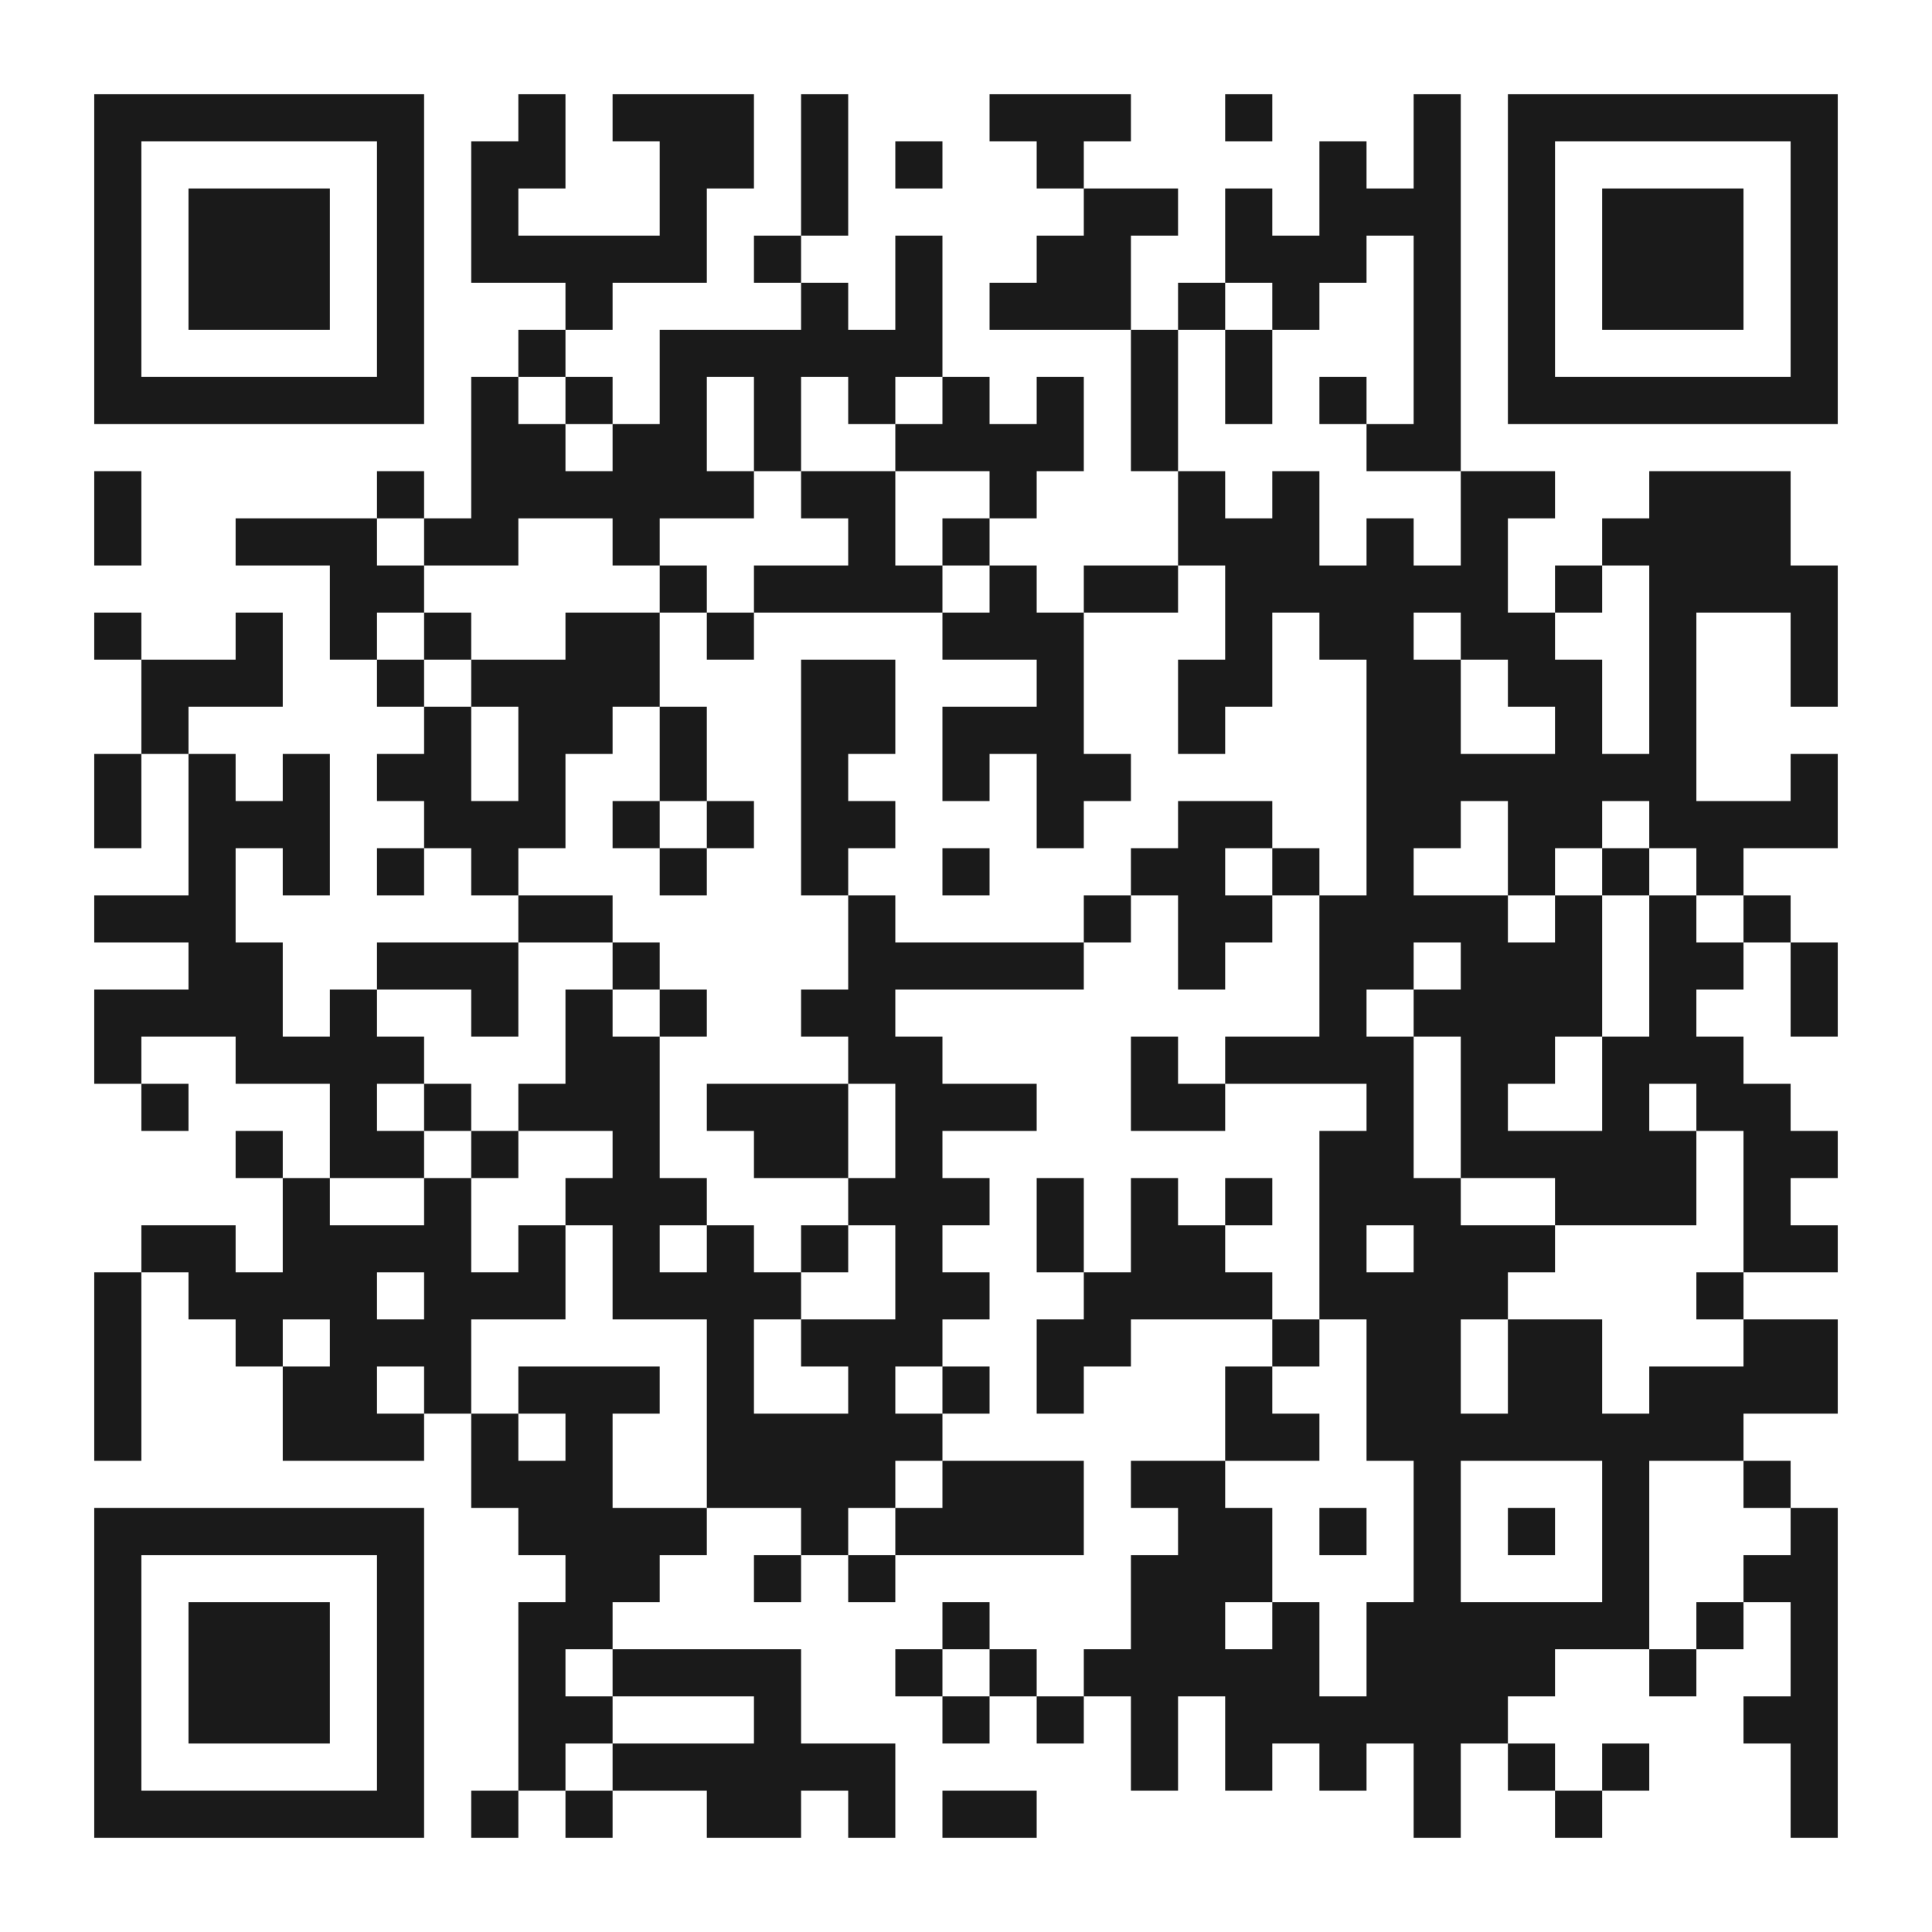
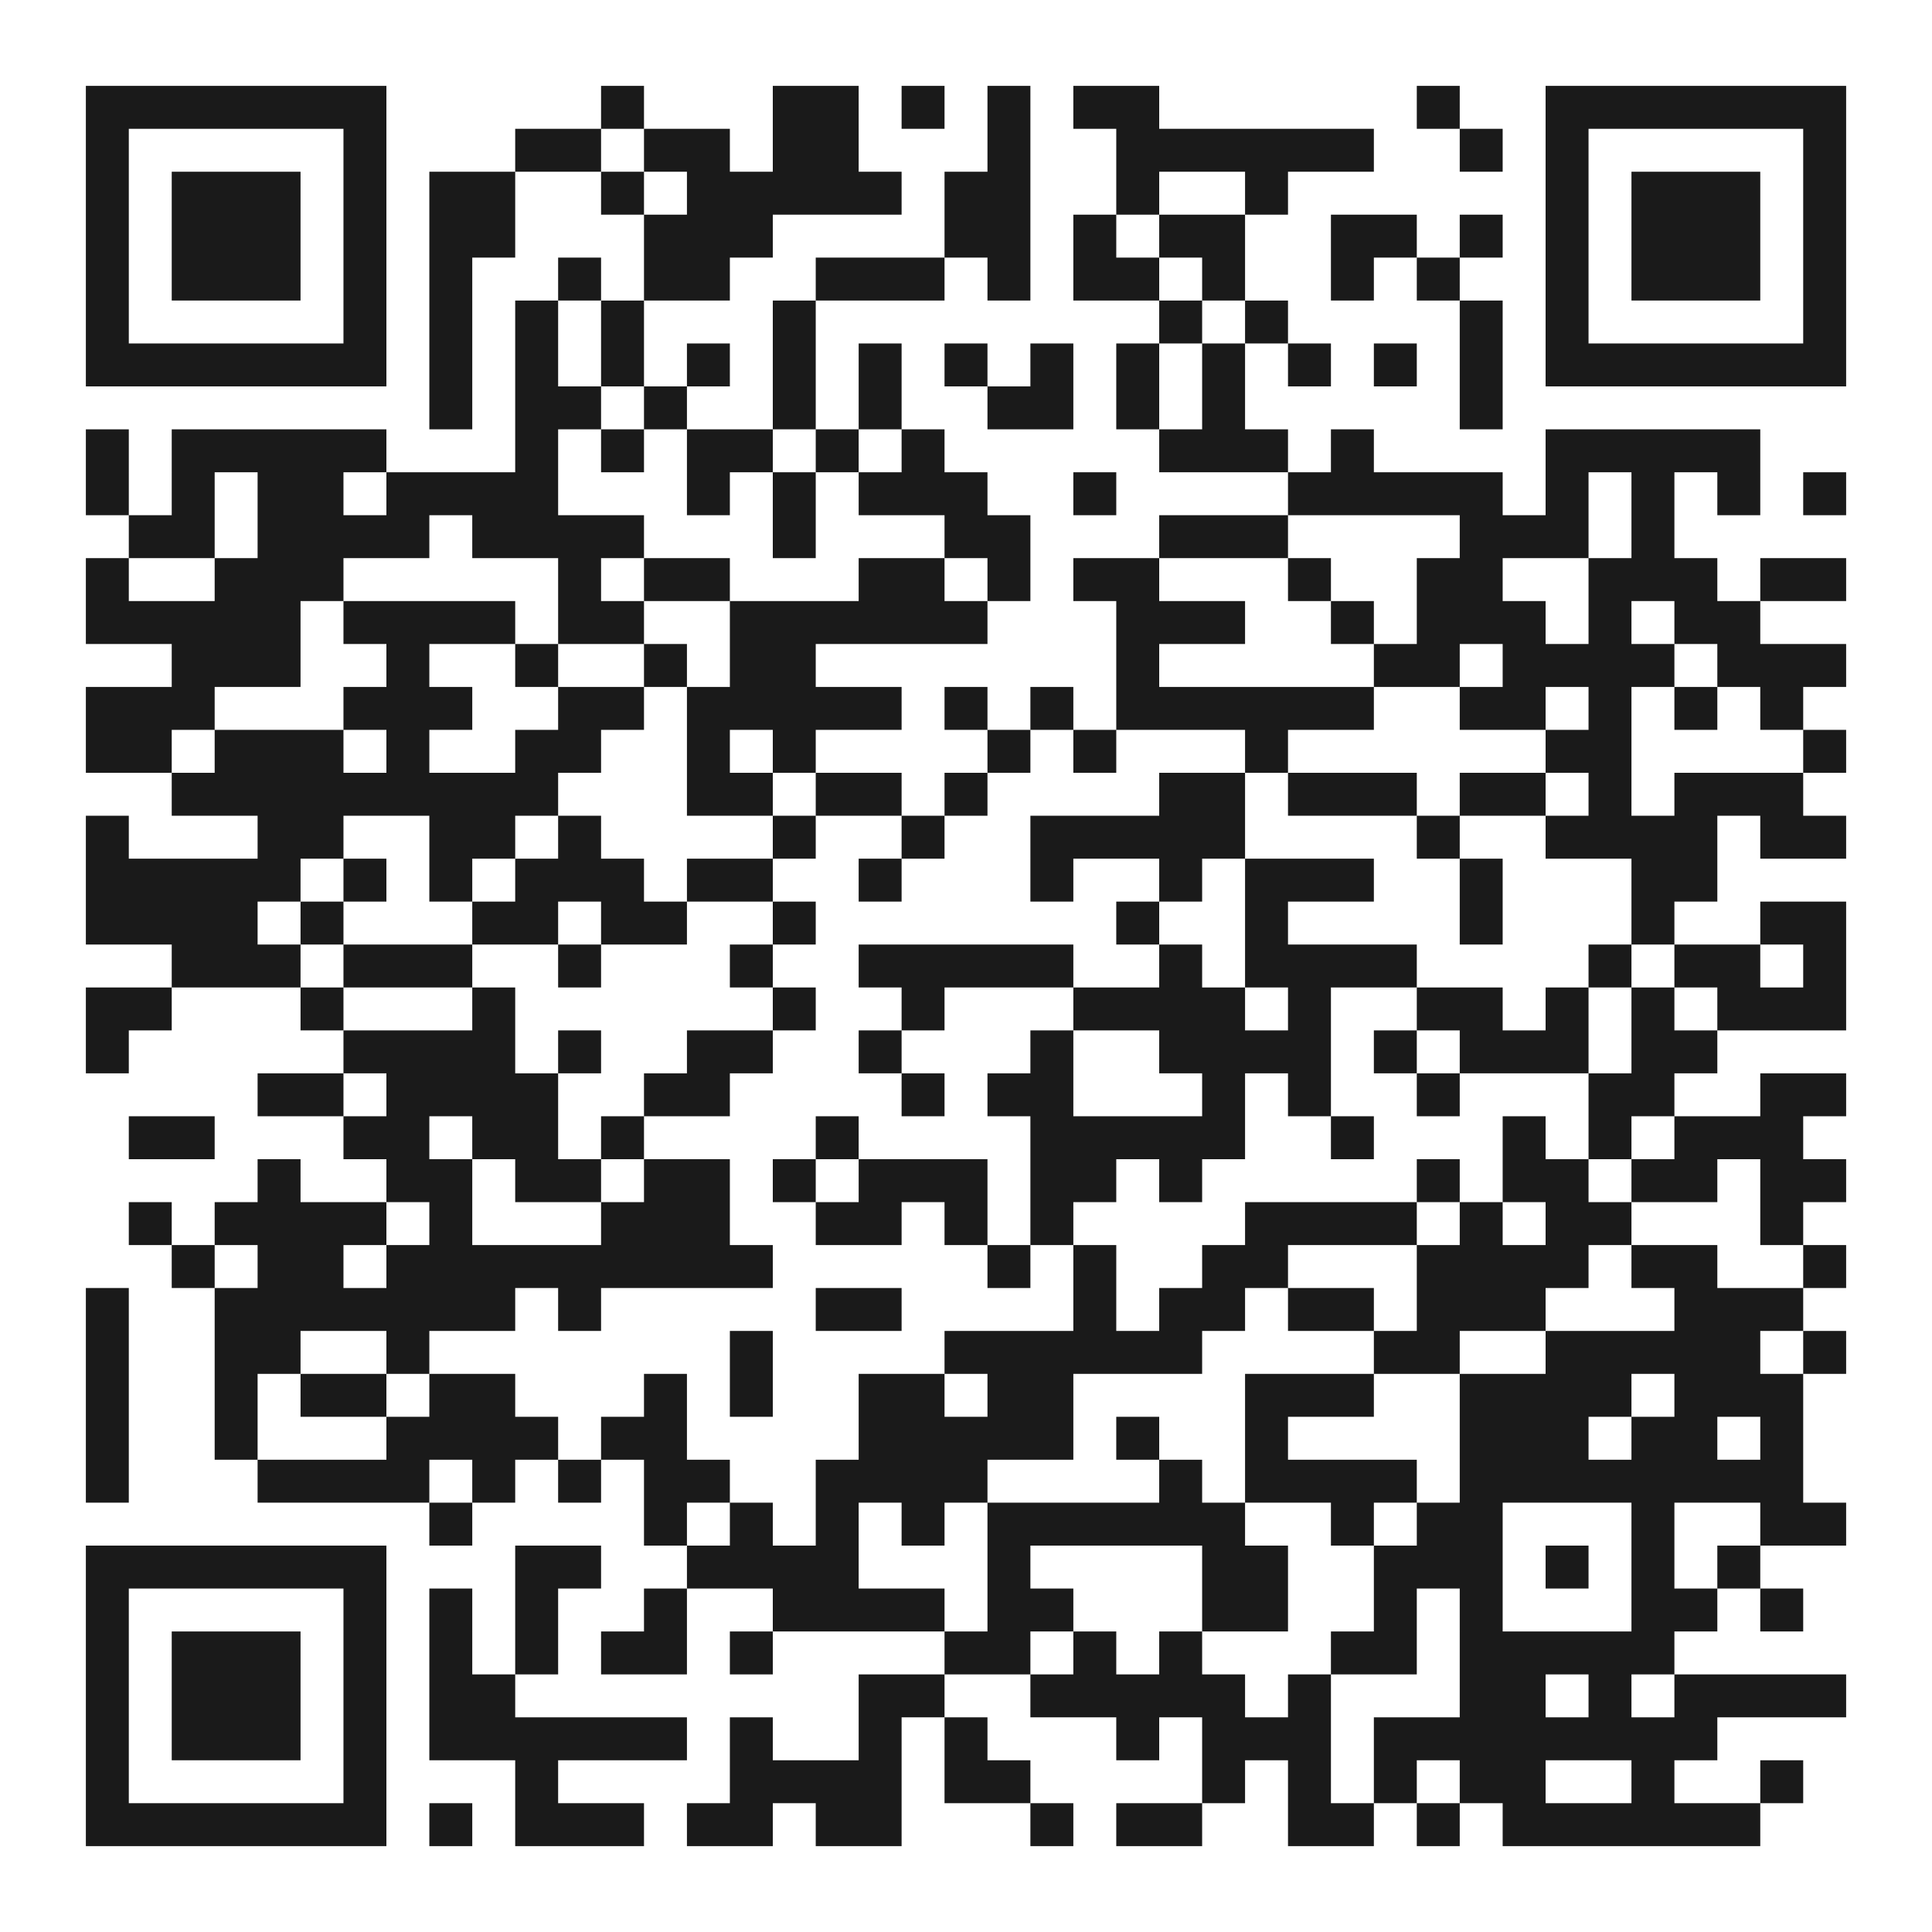
- <svg xmlns="http://www.w3.org/2000/svg" viewBox="0 0 41 41">
-   <path stroke="#1a1a1a" d="M2 2.5h7m2 0h1m1 0h3m1 0h1m3 0h3m2 0h1m3 0h1m1 0h7m-37 1h1m5 0h1m1 0h2m2 0h2m1 0h1m1 0h1m2 0h1m5 0h1m1 0h1m1 0h1m5 0h1m-37 1h1m1 0h3m1 0h1m1 0h1m3 0h1m2 0h1m5 0h2m1 0h1m1 0h3m1 0h1m1 0h3m1 0h1m-37 1h1m1 0h3m1 0h1m1 0h5m1 0h1m2 0h1m2 0h2m2 0h3m1 0h1m1 0h1m1 0h3m1 0h1m-37 1h1m1 0h3m1 0h1m3 0h1m4 0h1m1 0h1m1 0h3m1 0h1m1 0h1m2 0h1m1 0h1m1 0h3m1 0h1m-37 1h1m5 0h1m2 0h1m2 0h6m4 0h1m1 0h1m3 0h1m1 0h1m5 0h1m-37 1h7m1 0h1m1 0h1m1 0h1m1 0h1m1 0h1m1 0h1m1 0h1m1 0h1m1 0h1m1 0h1m1 0h1m1 0h7m-29 1h2m1 0h2m1 0h1m2 0h4m1 0h1m4 0h2m-29 1h1m5 0h1m1 0h6m1 0h2m2 0h1m3 0h1m1 0h1m3 0h2m2 0h3m-36 1h1m2 0h3m1 0h2m2 0h1m4 0h1m1 0h1m4 0h3m1 0h1m1 0h1m2 0h4m-31 1h2m5 0h1m1 0h4m1 0h1m1 0h2m1 0h6m1 0h1m1 0h4m-37 1h1m2 0h1m1 0h1m1 0h1m2 0h2m1 0h1m4 0h3m3 0h1m1 0h2m1 0h2m2 0h1m2 0h1m-36 1h3m2 0h1m1 0h4m3 0h2m3 0h1m2 0h2m2 0h2m1 0h2m1 0h1m2 0h1m-36 1h1m5 0h1m1 0h2m1 0h1m2 0h2m1 0h3m2 0h1m3 0h2m2 0h1m1 0h1m-34 1h1m1 0h1m1 0h1m1 0h2m1 0h1m2 0h1m2 0h1m2 0h1m1 0h2m5 0h7m2 0h1m-37 1h1m1 0h3m2 0h3m1 0h1m1 0h1m1 0h2m3 0h1m2 0h2m2 0h2m1 0h2m1 0h4m-35 1h1m1 0h1m1 0h1m1 0h1m3 0h1m2 0h1m2 0h1m3 0h2m1 0h1m1 0h1m2 0h1m1 0h1m1 0h1m-35 1h3m6 0h2m5 0h1m4 0h1m1 0h2m1 0h4m1 0h1m1 0h1m1 0h1m-34 1h2m2 0h3m2 0h1m4 0h5m2 0h1m2 0h2m1 0h3m1 0h2m1 0h1m-37 1h4m1 0h1m2 0h1m1 0h1m1 0h1m2 0h2m9 0h1m1 0h4m1 0h1m2 0h1m-37 1h1m2 0h4m3 0h2m4 0h2m4 0h1m1 0h4m1 0h2m1 0h3m-34 1h1m3 0h1m1 0h1m1 0h3m1 0h3m1 0h3m2 0h2m3 0h1m1 0h1m2 0h1m1 0h2m-33 1h1m1 0h2m1 0h1m2 0h1m2 0h2m1 0h1m8 0h2m1 0h5m1 0h2m-33 1h1m2 0h1m2 0h3m3 0h3m1 0h1m1 0h1m1 0h1m1 0h3m2 0h3m1 0h1m-35 1h2m1 0h4m1 0h1m1 0h1m1 0h1m1 0h1m1 0h1m2 0h1m1 0h2m2 0h1m1 0h3m4 0h2m-37 1h1m1 0h4m1 0h3m1 0h4m2 0h2m2 0h4m1 0h4m4 0h1m-35 1h1m2 0h1m1 0h3m5 0h1m1 0h3m2 0h2m3 0h1m1 0h2m1 0h2m3 0h2m-37 1h1m3 0h2m1 0h1m1 0h3m1 0h1m2 0h1m1 0h1m1 0h1m3 0h1m2 0h2m1 0h2m1 0h4m-37 1h1m3 0h3m1 0h1m1 0h1m2 0h5m6 0h2m1 0h8m-27 1h3m2 0h4m1 0h3m1 0h2m4 0h1m3 0h1m2 0h1m-36 1h7m2 0h4m2 0h1m1 0h4m2 0h2m1 0h1m1 0h1m1 0h1m1 0h1m3 0h1m-37 1h1m5 0h1m3 0h2m2 0h1m1 0h1m5 0h3m3 0h1m3 0h1m2 0h2m-37 1h1m1 0h3m1 0h1m2 0h2m7 0h1m3 0h2m1 0h1m1 0h6m1 0h1m1 0h1m-37 1h1m1 0h3m1 0h1m2 0h1m1 0h4m2 0h1m1 0h1m1 0h5m1 0h4m2 0h1m2 0h1m-37 1h1m1 0h3m1 0h1m2 0h2m3 0h1m3 0h1m1 0h1m1 0h1m1 0h6m5 0h2m-37 1h1m5 0h1m2 0h1m1 0h6m5 0h1m1 0h1m1 0h1m1 0h1m1 0h1m1 0h1m3 0h1m-37 1h7m1 0h1m1 0h1m2 0h2m1 0h1m1 0h2m8 0h1m2 0h1m4 0h1" />
+ <svg xmlns="http://www.w3.org/2000/svg" viewBox="0 0 45 45">
+   <path stroke="#1a1a1a" d="M2 2.5h7m5 0h1m3 0h2m1 0h1m1 0h1m1 0h2m6 0h1m2 0h7m-41 1h1m5 0h1m3 0h2m1 0h2m1 0h2m3 0h1m2 0h6m2 0h1m1 0h1m5 0h1m-41 1h1m1 0h3m1 0h1m1 0h2m2 0h1m1 0h5m1 0h2m2 0h1m2 0h1m6 0h1m1 0h3m1 0h1m-41 1h1m1 0h3m1 0h1m1 0h2m3 0h3m4 0h2m1 0h1m1 0h2m2 0h2m1 0h1m1 0h1m1 0h3m1 0h1m-41 1h1m1 0h3m1 0h1m1 0h1m2 0h1m1 0h2m2 0h3m1 0h1m1 0h2m1 0h1m2 0h1m1 0h1m2 0h1m1 0h3m1 0h1m-41 1h1m5 0h1m1 0h1m1 0h1m1 0h1m3 0h1m8 0h1m1 0h1m4 0h1m1 0h1m5 0h1m-41 1h7m1 0h1m1 0h1m1 0h1m1 0h1m1 0h1m1 0h1m1 0h1m1 0h1m1 0h1m1 0h1m1 0h1m1 0h1m1 0h1m1 0h7m-33 1h1m1 0h2m1 0h1m2 0h1m1 0h1m2 0h2m1 0h1m1 0h1m5 0h1m-33 1h1m1 0h5m3 0h1m1 0h1m1 0h2m1 0h1m1 0h1m5 0h3m1 0h1m4 0h5m-39 1h1m1 0h1m1 0h2m1 0h4m3 0h1m1 0h1m1 0h3m2 0h1m4 0h5m1 0h1m1 0h1m1 0h1m1 0h1m-40 1h2m1 0h4m1 0h4m3 0h1m3 0h2m3 0h3m4 0h3m1 0h1m-37 1h1m2 0h3m5 0h1m1 0h2m3 0h2m1 0h1m1 0h2m3 0h1m2 0h2m2 0h3m1 0h2m-41 1h5m1 0h4m1 0h2m2 0h6m3 0h3m2 0h1m1 0h3m1 0h1m1 0h2m-37 1h3m2 0h1m2 0h1m2 0h1m1 0h2m7 0h1m5 0h2m1 0h4m1 0h3m-41 1h3m3 0h3m2 0h2m1 0h5m1 0h1m1 0h1m1 0h6m2 0h2m1 0h1m1 0h1m1 0h1m-40 1h2m1 0h3m1 0h1m2 0h2m2 0h1m1 0h1m4 0h1m1 0h1m3 0h1m6 0h2m4 0h1m-39 1h9m3 0h2m1 0h2m1 0h1m4 0h2m1 0h3m1 0h2m1 0h1m1 0h3m-40 1h1m3 0h2m2 0h2m1 0h1m4 0h1m2 0h1m2 0h5m4 0h1m2 0h4m1 0h2m-41 1h5m1 0h1m1 0h1m1 0h3m1 0h2m2 0h1m3 0h1m2 0h1m1 0h3m2 0h1m3 0h2m-38 1h4m1 0h1m3 0h2m1 0h2m2 0h1m7 0h1m2 0h1m4 0h1m3 0h1m2 0h2m-39 1h3m1 0h3m2 0h1m3 0h1m2 0h5m2 0h1m1 0h4m4 0h1m1 0h2m1 0h1m-41 1h2m3 0h1m3 0h1m6 0h1m2 0h1m3 0h4m1 0h1m2 0h2m1 0h1m1 0h1m1 0h3m-41 1h1m5 0h4m1 0h1m2 0h2m2 0h1m3 0h1m2 0h4m1 0h1m1 0h3m1 0h2m-34 1h2m1 0h4m2 0h2m4 0h1m1 0h2m3 0h1m1 0h1m2 0h1m3 0h2m2 0h2m-40 1h2m3 0h2m1 0h2m1 0h1m4 0h1m4 0h5m2 0h1m3 0h1m1 0h1m1 0h3m-36 1h1m2 0h2m1 0h2m1 0h2m1 0h1m1 0h3m1 0h2m1 0h1m5 0h1m1 0h2m1 0h2m1 0h2m-40 1h1m1 0h4m1 0h1m3 0h3m2 0h2m1 0h1m1 0h1m4 0h4m1 0h1m1 0h2m3 0h1m-38 1h1m1 0h2m1 0h9m5 0h1m1 0h1m2 0h2m3 0h4m1 0h2m2 0h1m-41 1h1m2 0h7m1 0h1m5 0h2m4 0h1m1 0h2m1 0h2m1 0h3m3 0h3m-40 1h1m2 0h2m2 0h1m7 0h1m4 0h6m4 0h2m2 0h5m1 0h1m-41 1h1m2 0h1m1 0h2m1 0h2m3 0h1m1 0h1m2 0h2m1 0h2m4 0h3m2 0h4m1 0h3m-40 1h1m2 0h1m3 0h4m1 0h2m4 0h5m1 0h1m2 0h1m4 0h3m1 0h2m1 0h1m-40 1h1m3 0h4m1 0h1m1 0h1m1 0h2m2 0h4m4 0h1m1 0h4m1 0h8m-32 1h1m4 0h1m1 0h1m1 0h1m1 0h1m1 0h6m2 0h1m1 0h2m3 0h1m2 0h2m-41 1h7m3 0h2m2 0h4m3 0h1m4 0h2m2 0h3m1 0h1m1 0h1m1 0h1m-39 1h1m5 0h1m1 0h1m1 0h1m2 0h1m2 0h4m1 0h2m3 0h2m2 0h1m1 0h1m3 0h2m1 0h1m-40 1h1m1 0h3m1 0h1m1 0h1m1 0h1m1 0h2m1 0h1m4 0h2m1 0h1m1 0h1m3 0h2m1 0h5m-37 1h1m1 0h3m1 0h1m1 0h2m8 0h2m2 0h5m1 0h1m3 0h2m1 0h1m1 0h4m-41 1h1m1 0h3m1 0h1m1 0h6m1 0h1m2 0h1m1 0h1m3 0h1m1 0h3m1 0h8m-38 1h1m5 0h1m3 0h1m4 0h4m1 0h2m4 0h1m1 0h1m1 0h1m1 0h2m2 0h1m2 0h1m-40 1h7m1 0h1m1 0h3m1 0h2m1 0h2m3 0h1m1 0h2m2 0h2m1 0h1m1 0h6" />
</svg>
